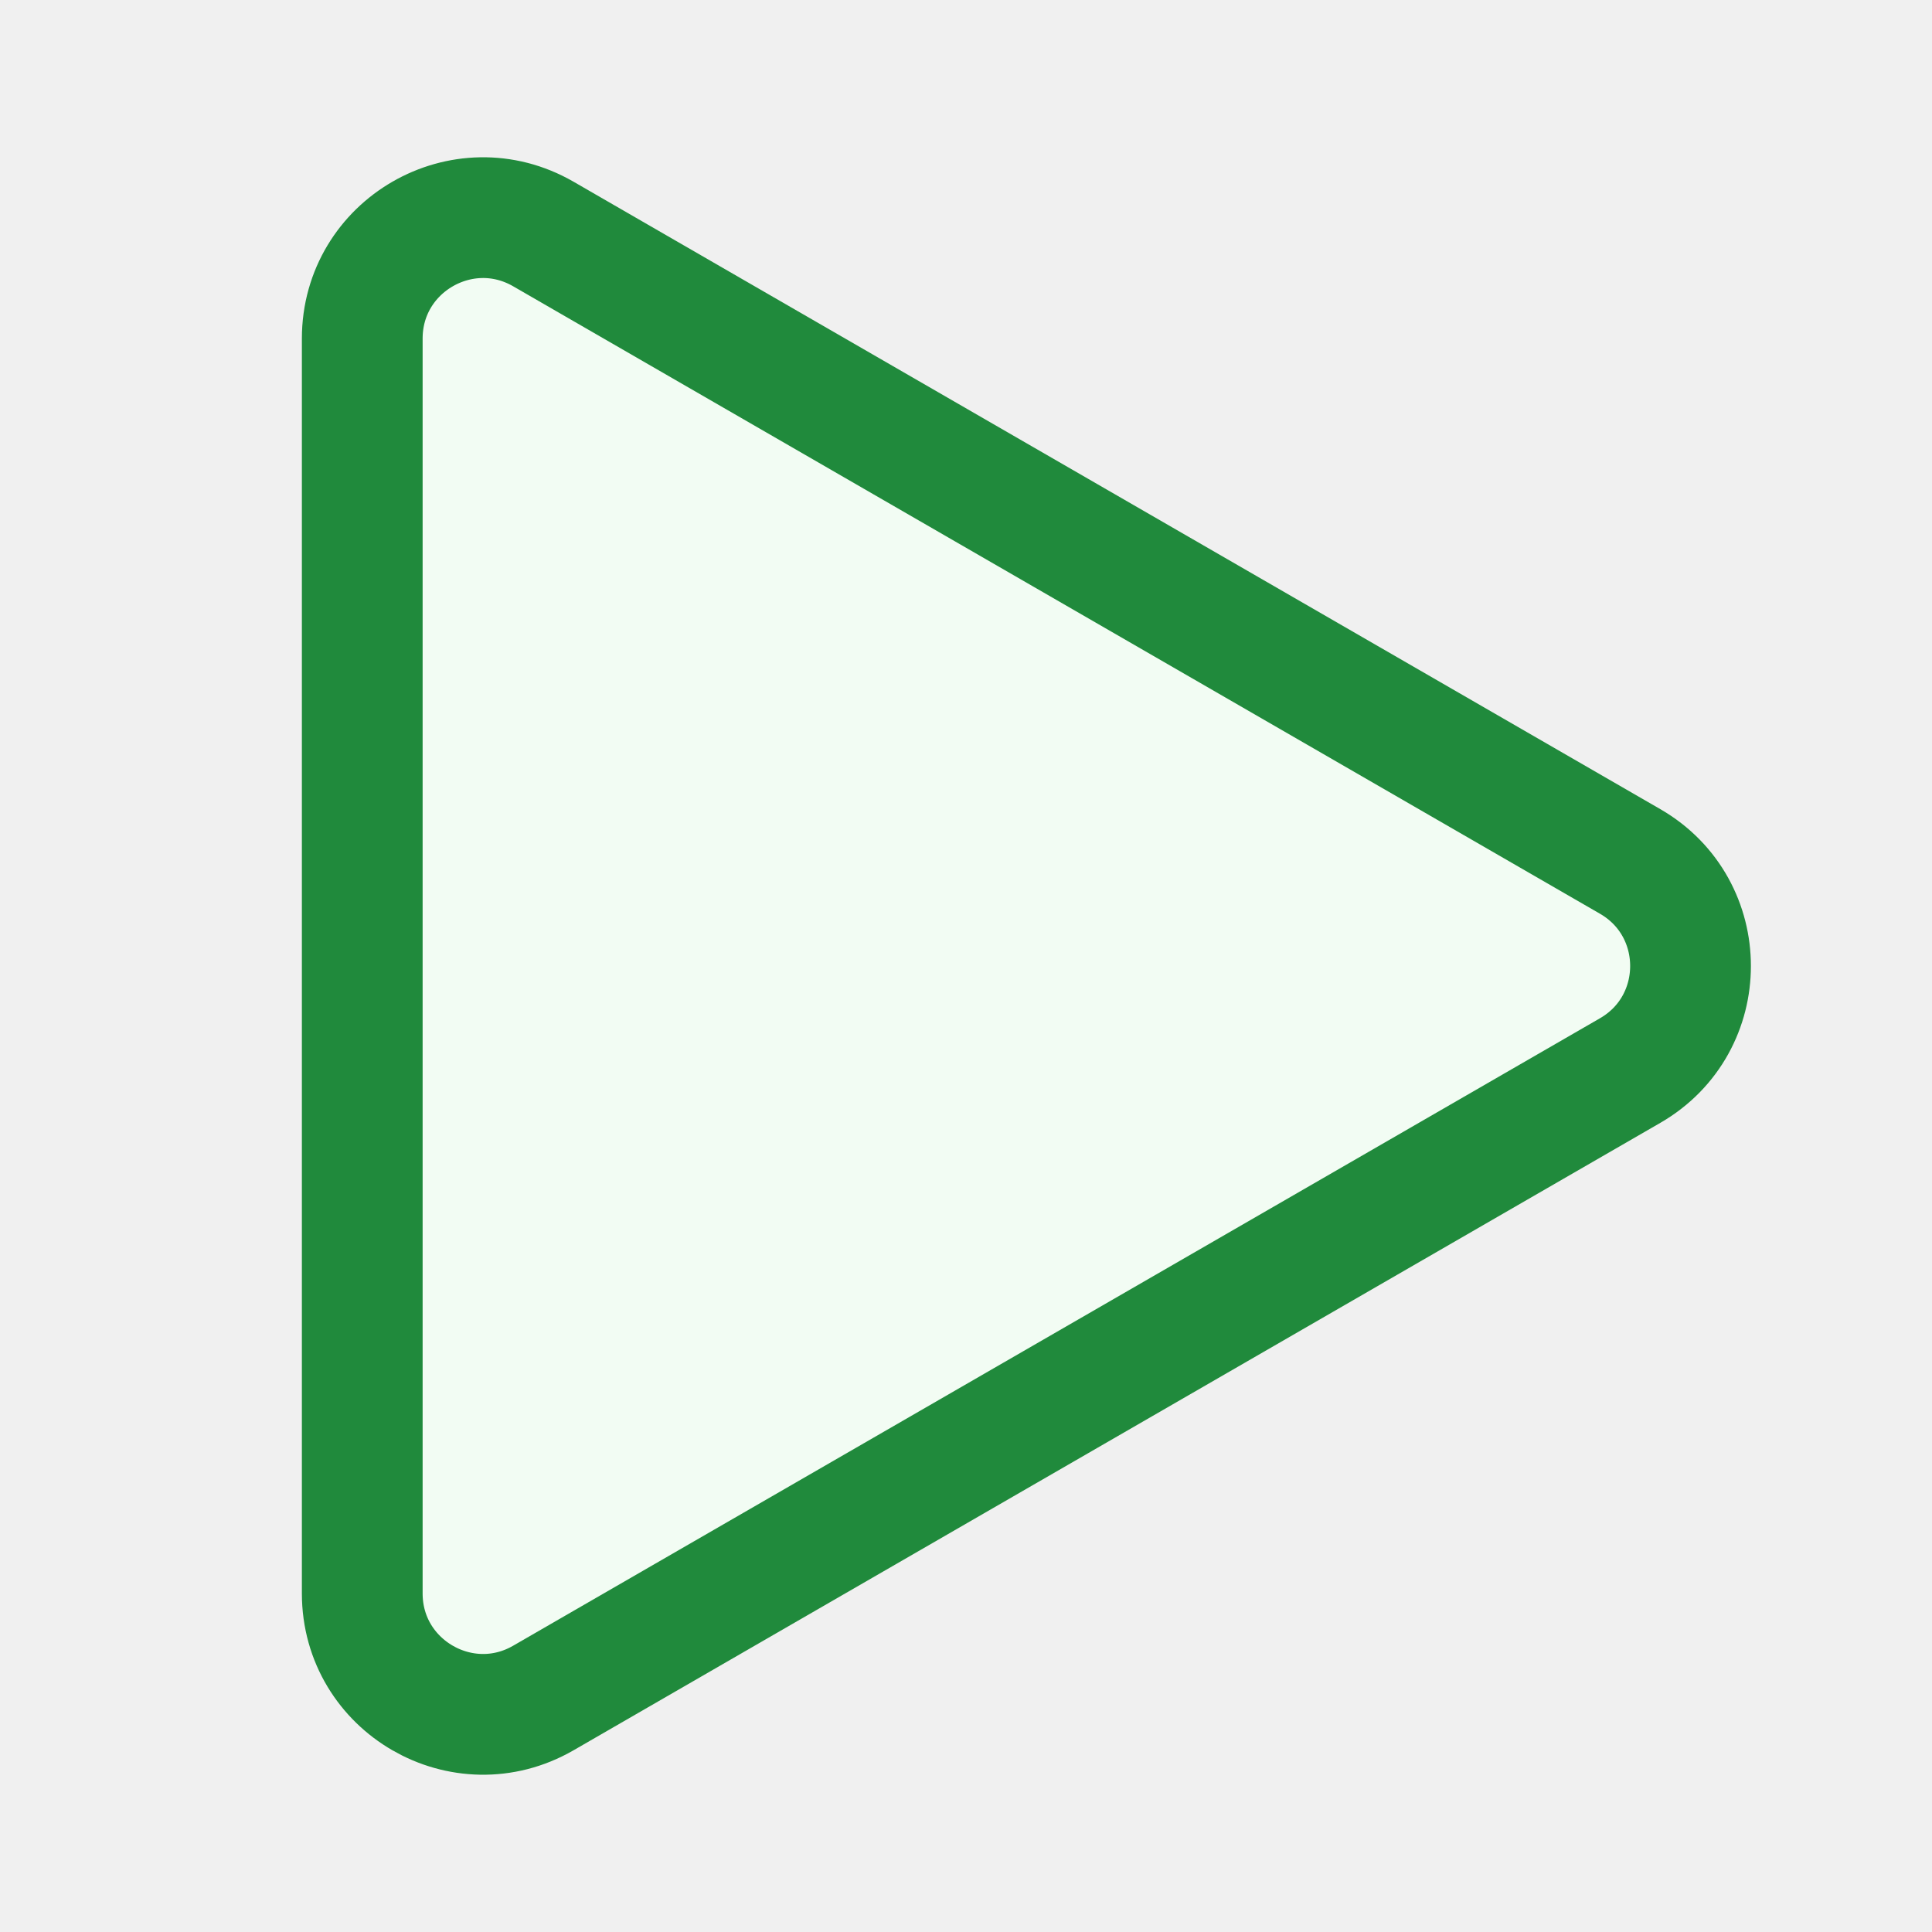
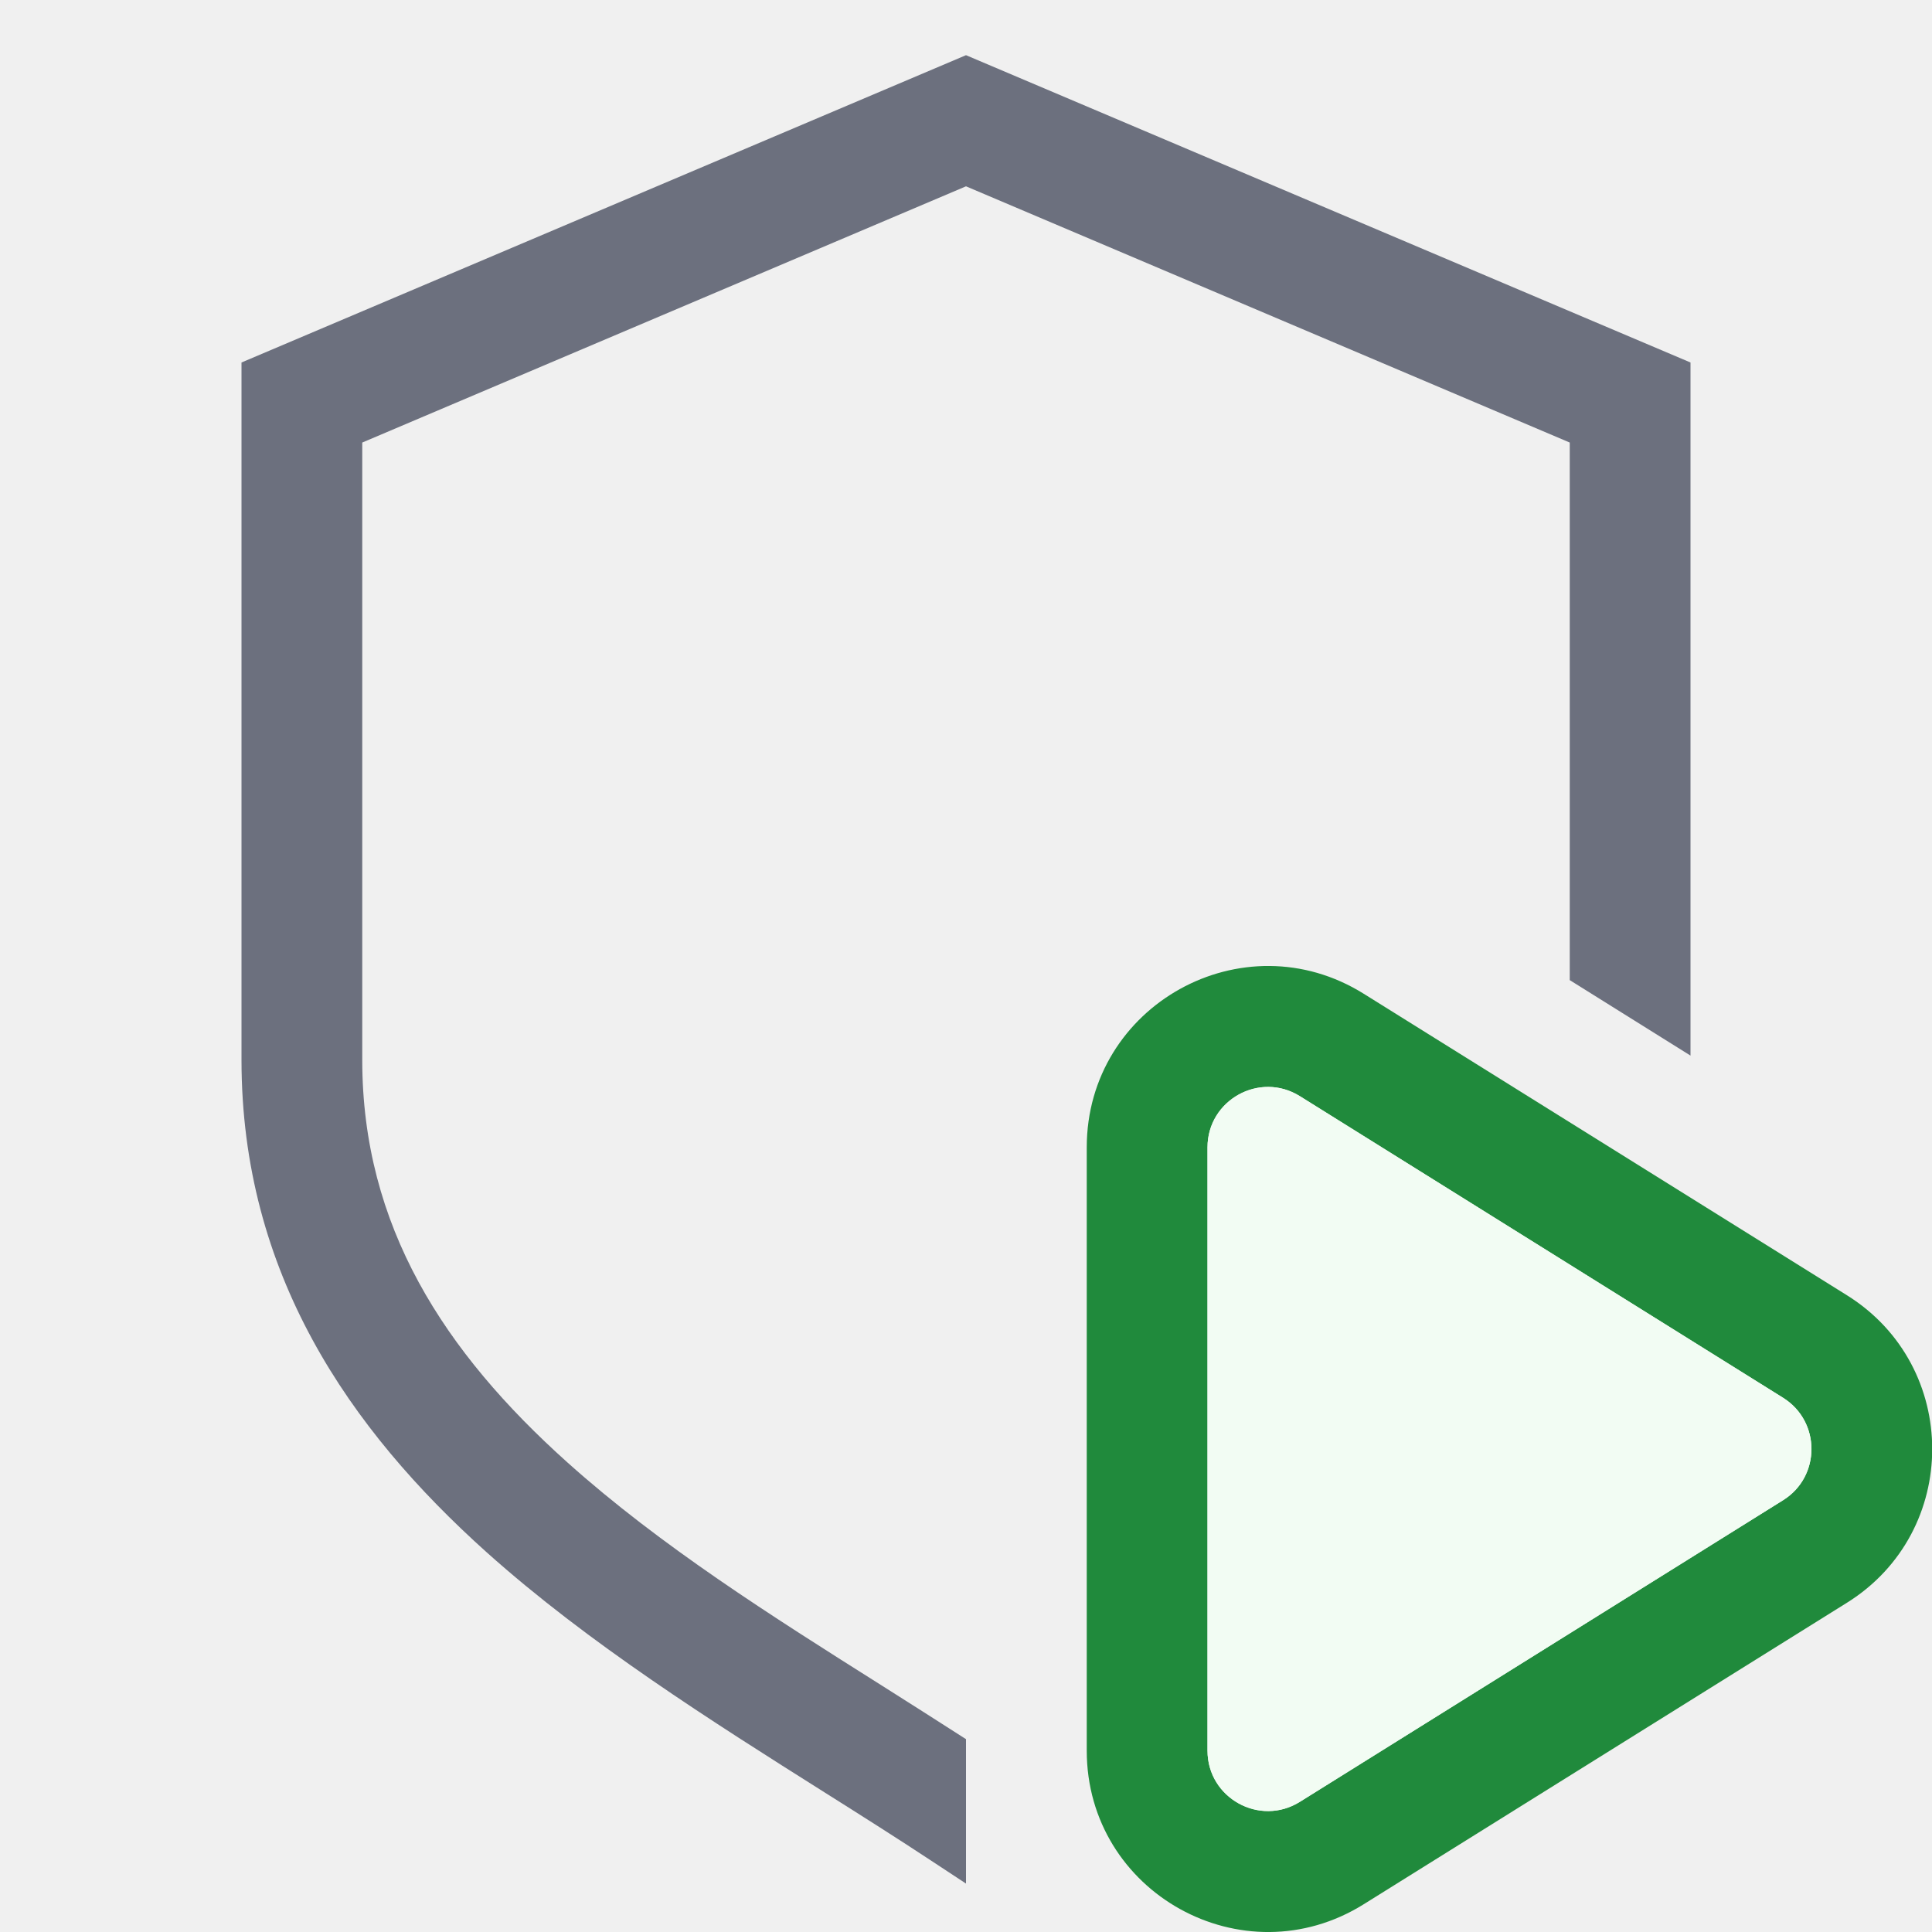
<svg xmlns="http://www.w3.org/2000/svg" width="16" height="16" viewBox="0 0 16 16" fill="none">
-   <path d="M13.5 7.134C14.167 7.519 14.167 8.481 13.5 8.866L4.5 14.062C3.833 14.447 3 13.966 3 13.196L3 2.804C3 2.034 3.833 1.553 4.5 1.938L13.5 7.134Z" fill="#F2FCF3" stroke="#208A3C" />
+   <g clip-path="url(#clip0_6186_38546)">
+     <path fill-rule="evenodd" clip-rule="evenodd" d="M9 9.502C9 8.324 10.295 7.606 11.294 8.23L15.296 10.727C16.237 11.315 16.237 12.685 15.296 13.273L11.294 15.77C10.295 16.394 9 15.676 9 14.498V9.502ZM10.765 9.078C10.432 8.87 10 9.11 10 9.502V14.498C10 14.89 10.432 15.13 10.765 14.922L14.767 12.424C15.08 12.228 15.08 11.772 14.767 11.576L10.765 9.078Z" fill="#208A3C" />
+     <path d="M10 9.502C10 9.11 10.432 8.87 10.765 9.078L14.767 11.576C15.08 11.772 15.08 12.229 14.767 12.424L10.765 14.922C10.432 15.13 10 14.89 10 14.498V9.502Z" fill="#F2FCF3" />
+     <path d="M14 3.002L8 0.457L2 3.002V8.778C2 10.544 2.892 11.835 4.032 12.857C4.871 13.608 5.892 14.253 6.829 14.844C7.14 15.04 7.442 15.231 7.725 15.418L8 15.599L8 14.403C7.769 14.254 7.536 14.107 7.303 13.959C6.385 13.38 5.47 12.802 4.7 12.112C3.679 11.197 3 10.155 3 8.778V3.665L8 1.543L13 3.665V8.117L14 8.742V3.002Z" fill="#6C707E" />
+   </g>
+   <defs>
+     <clipPath id="clip0_6186_38546">
+       <rect width="16" height="16" fill="white" />
+     </clipPath>
+   </defs>
</svg>
